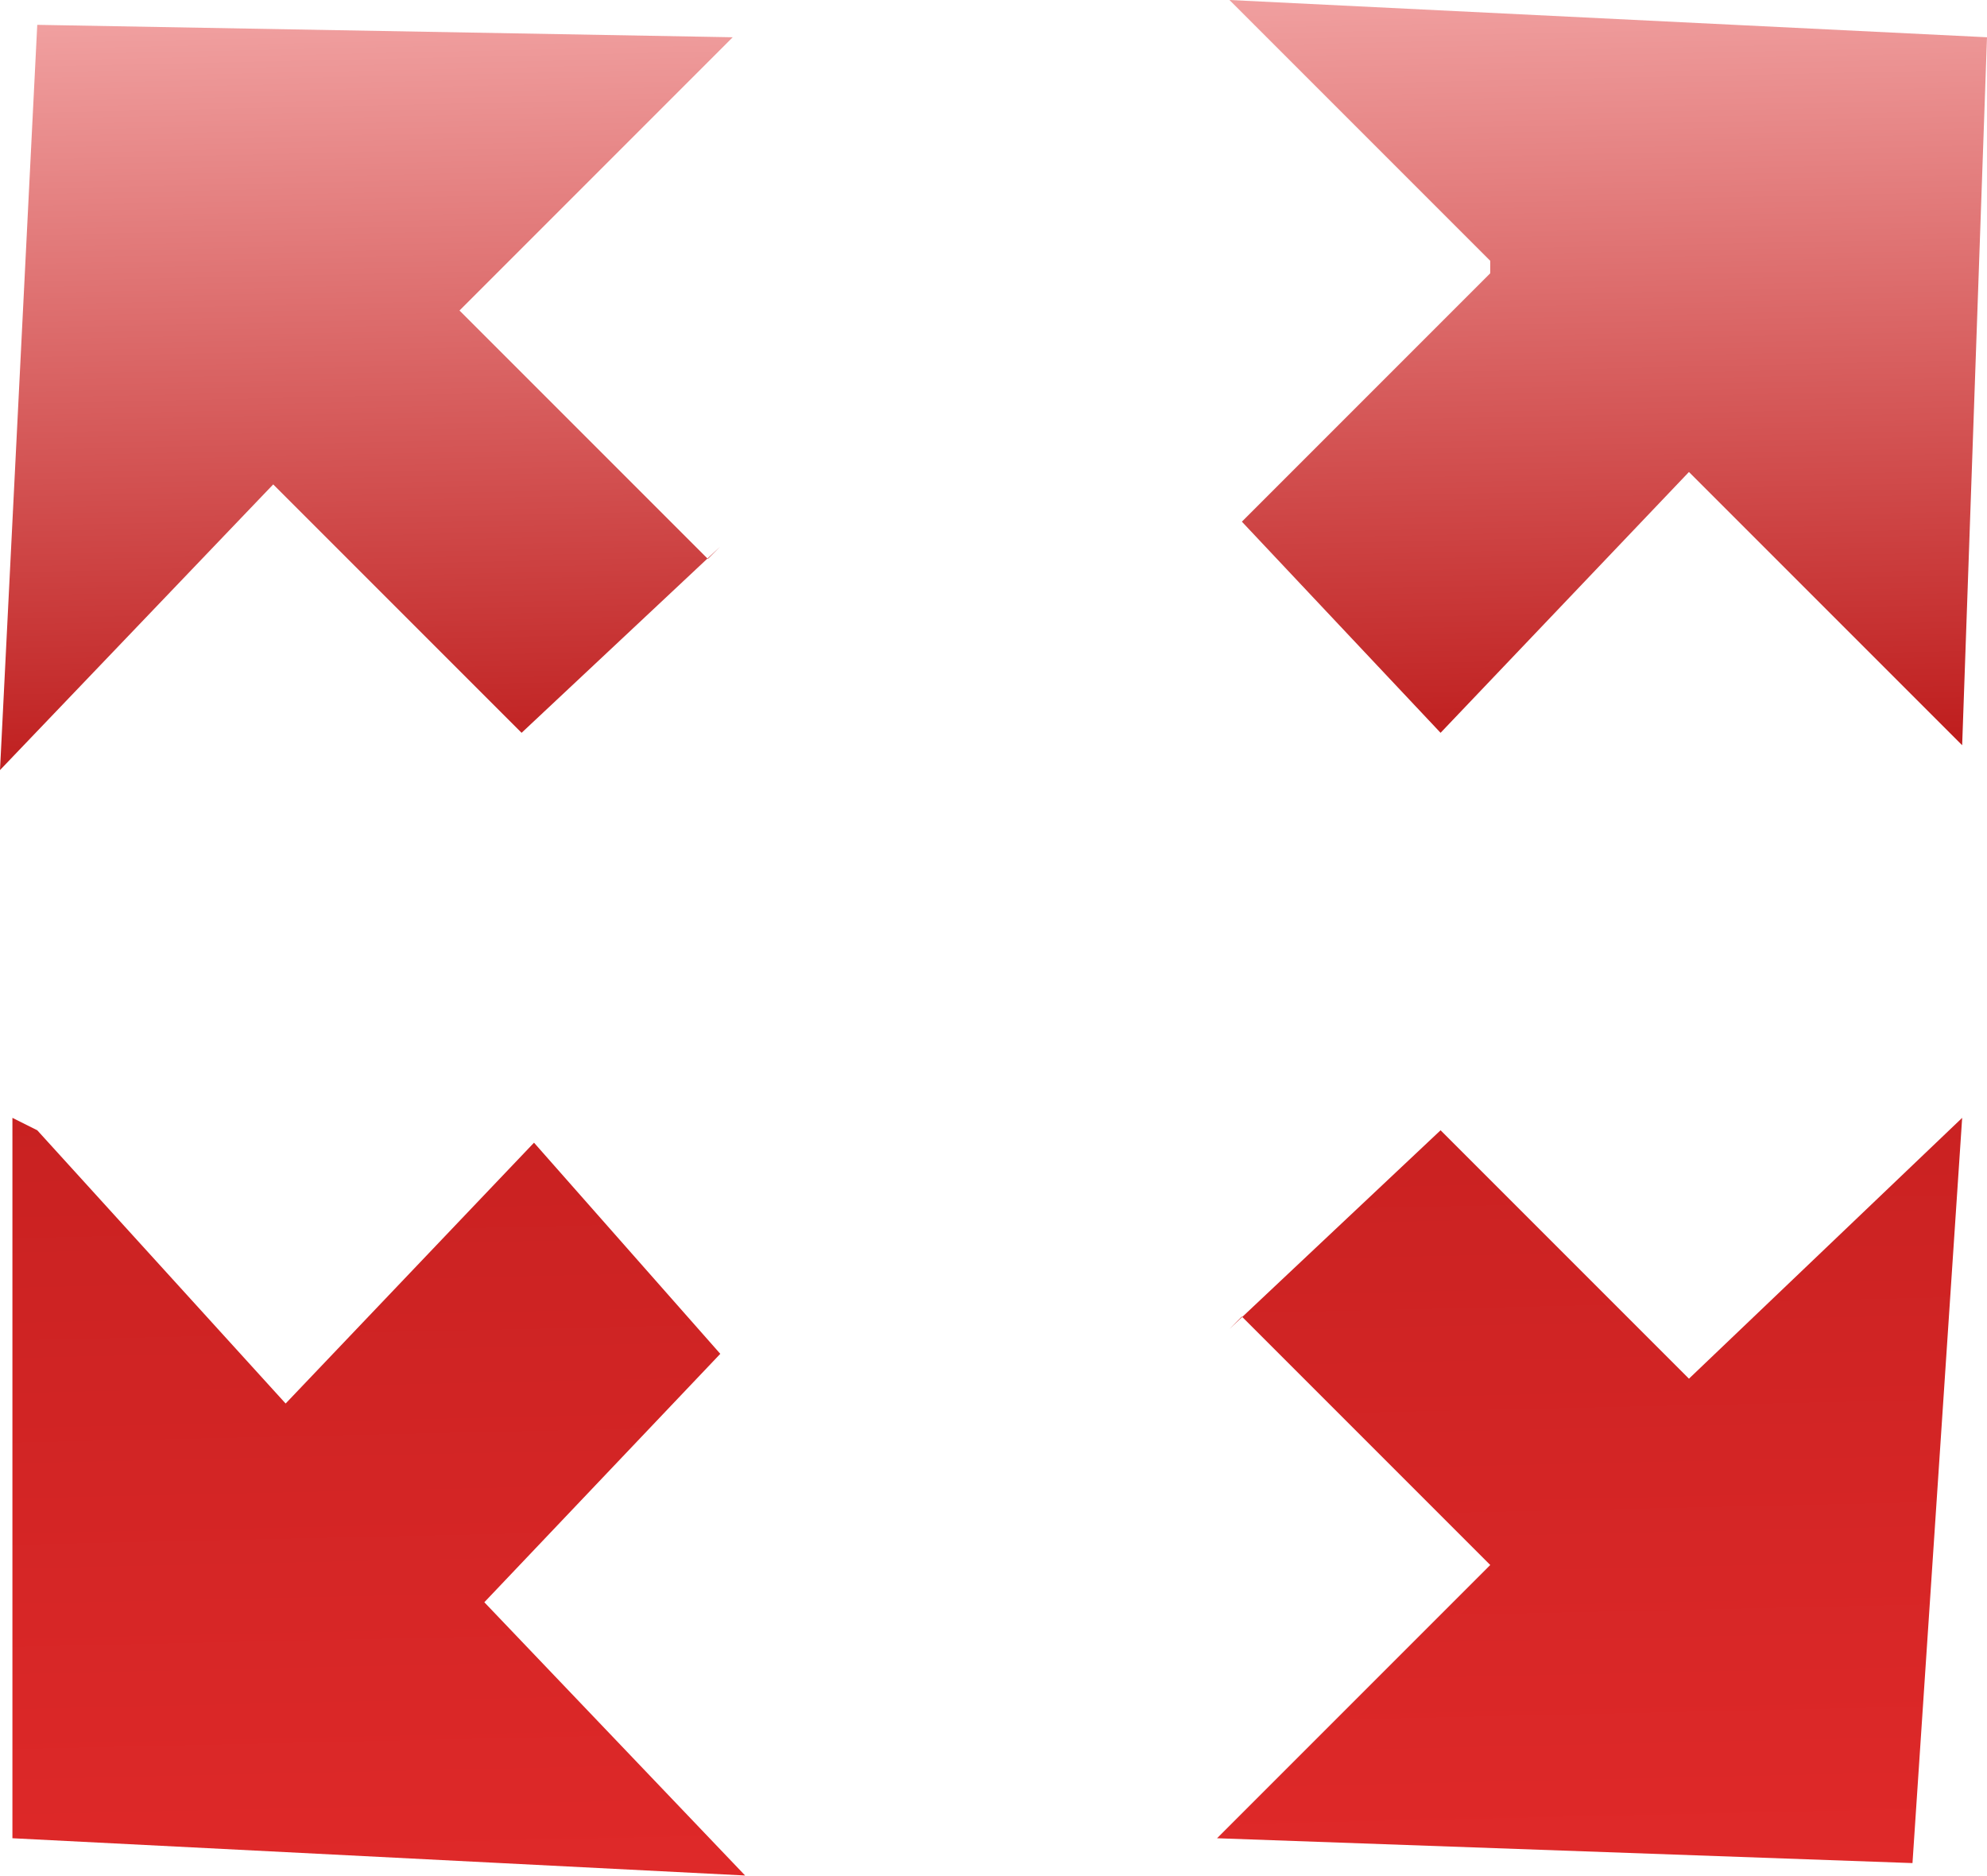
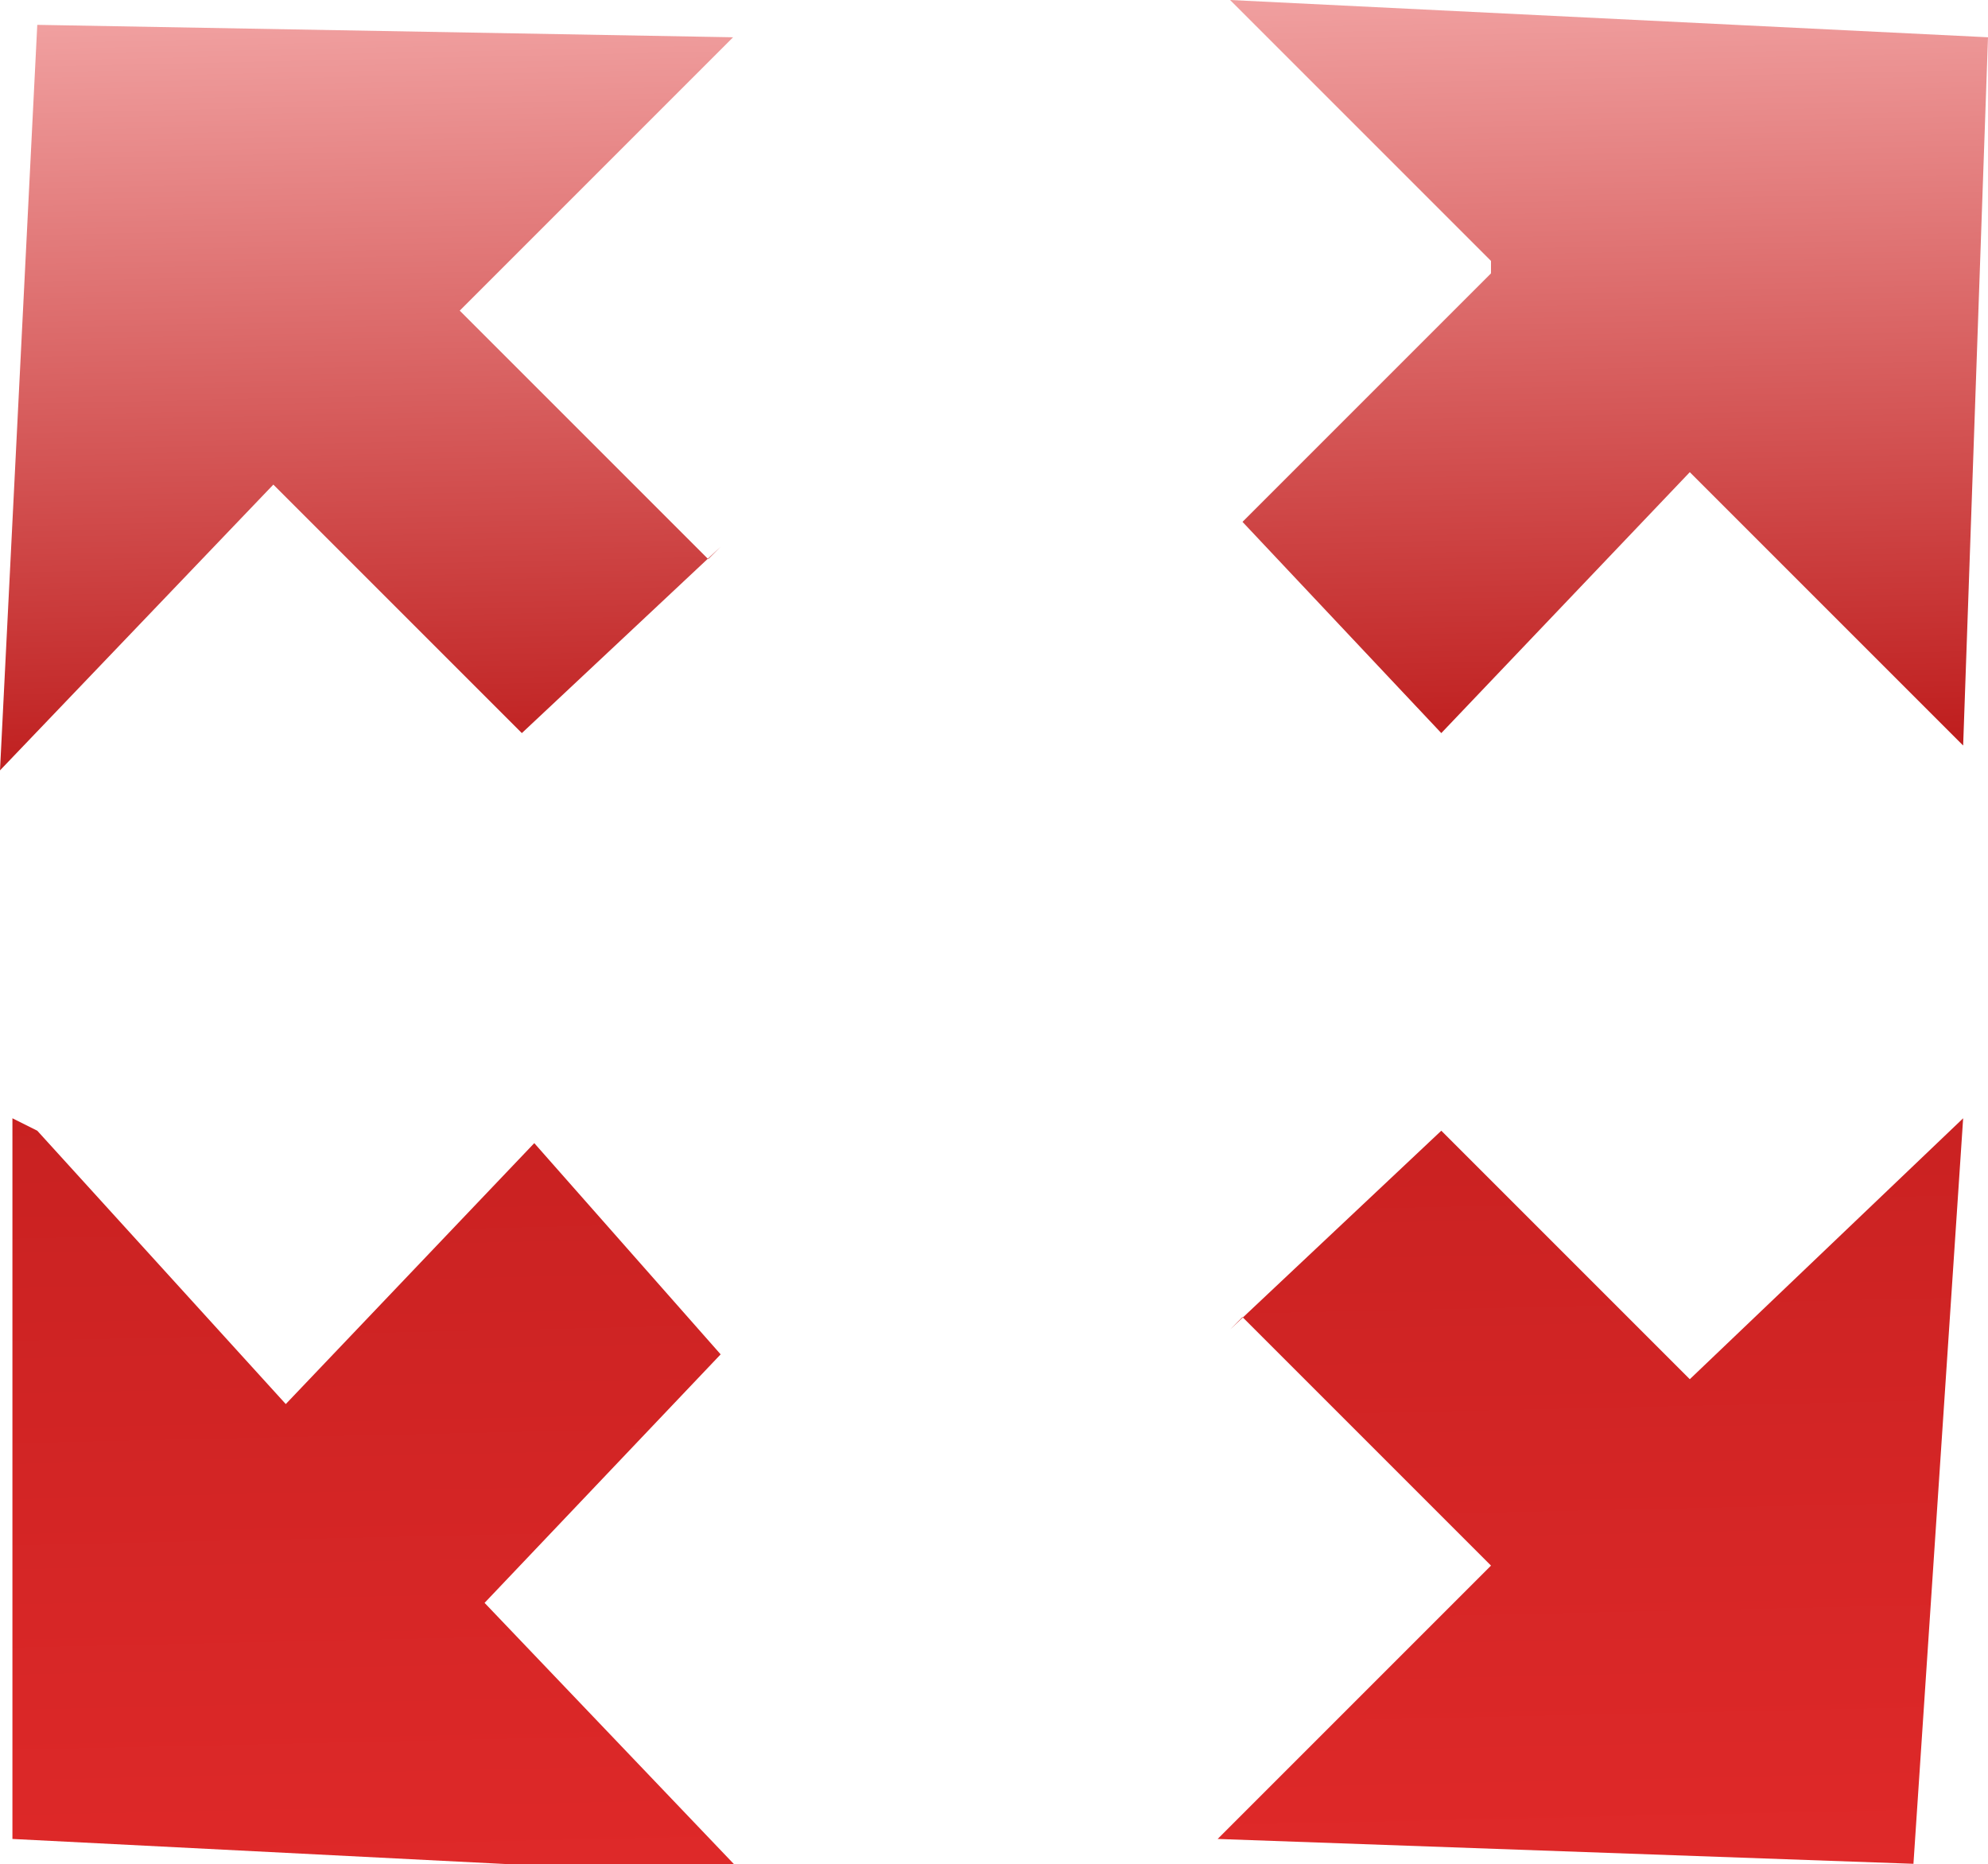
- <svg xmlns="http://www.w3.org/2000/svg" height="15.1" width="16">
-   <path d="M5.8 4.4 4.2 5.9l-2-2L0 6.2l.3-6 5.6.1-2.2 2.2 2 2M.3 9.1l2 2.2 2-2.1 1.5 1.7-1.9 2 2.1 2.2-5.9-.3L.1 9m9.8 1.7 1.7-1.6 2 2 2.2-2.1-.4 6-5.6-.2 2.2-2.2-2-2m2-8.5L9.9 0l6.1.3-.2 5.7-2.2-2.2-2 2.1L10 4.2l2-2" fill="url(#a)" fill-rule="evenodd" />
+ <svg xmlns="http://www.w3.org/2000/svg" height="15" width="16">
+   <path d="M5.8 4.4 4.2 5.9l-2-2L0 6.2l.3-6 5.6.1-2.2 2.2 2 2M.3 9.1l2 2.2 2-2.1 1.5 1.7-1.9 2L6 15.1l-5.9-.3V9m9.8 1.7 1.7-1.6 2 2L15.8 9l-.4 6-5.6-.2 2.2-2.2-2-2m2-8.5L9.9 0l6.1.3-.2 5.7-2.2-2.2-2 2.1L10 4.2l2-2" fill="url(#a)" fill-rule="evenodd" />
  <defs>
    <linearGradient gradientTransform="matrix(.0002 .0092 -.009 .0002 8 7.6)" gradientUnits="userSpaceOnUse" id="a" spreadMethod="pad" x1="-819.2" x2="819.2">
      <stop offset="0" stop-color="#f09f9f" />
      <stop offset=".4" stop-color="#bf1e1e" />
      <stop offset="1" stop-color="#df2929" />
    </linearGradient>
  </defs>
</svg>
